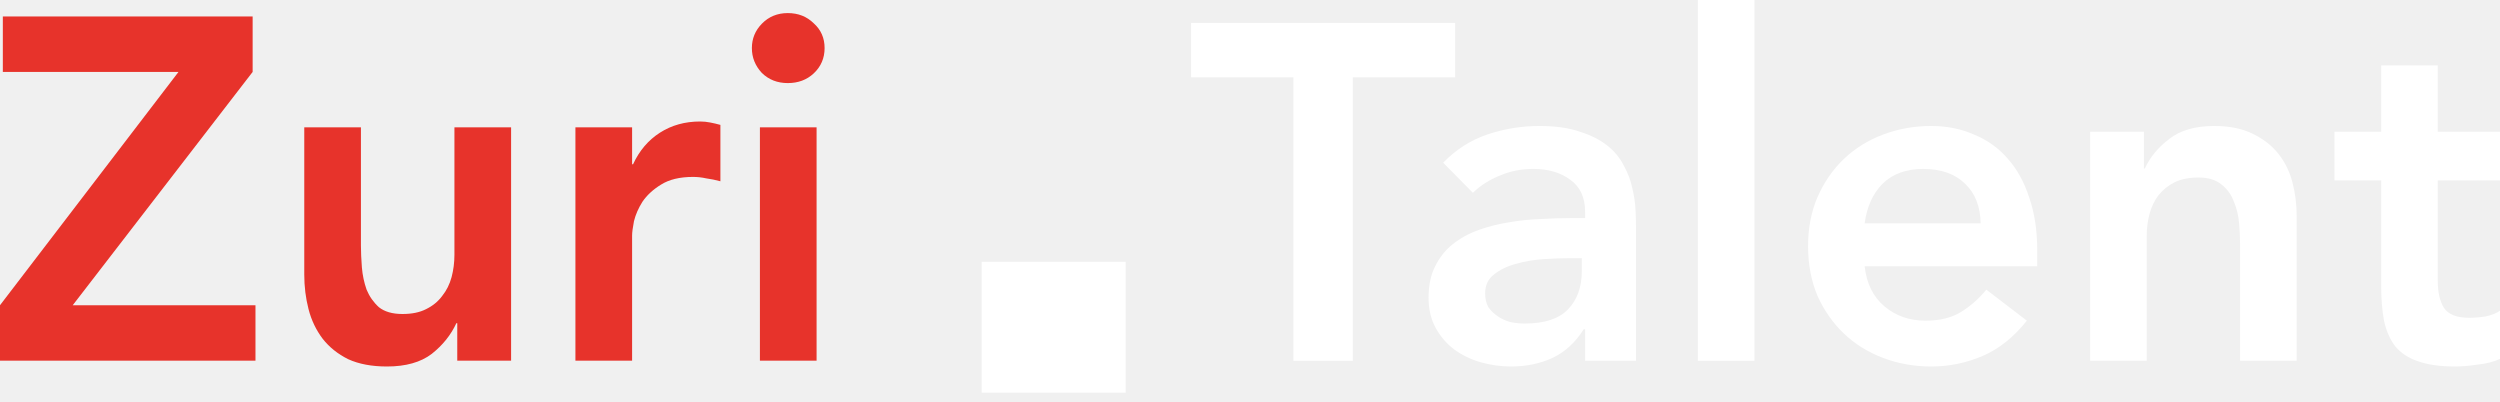
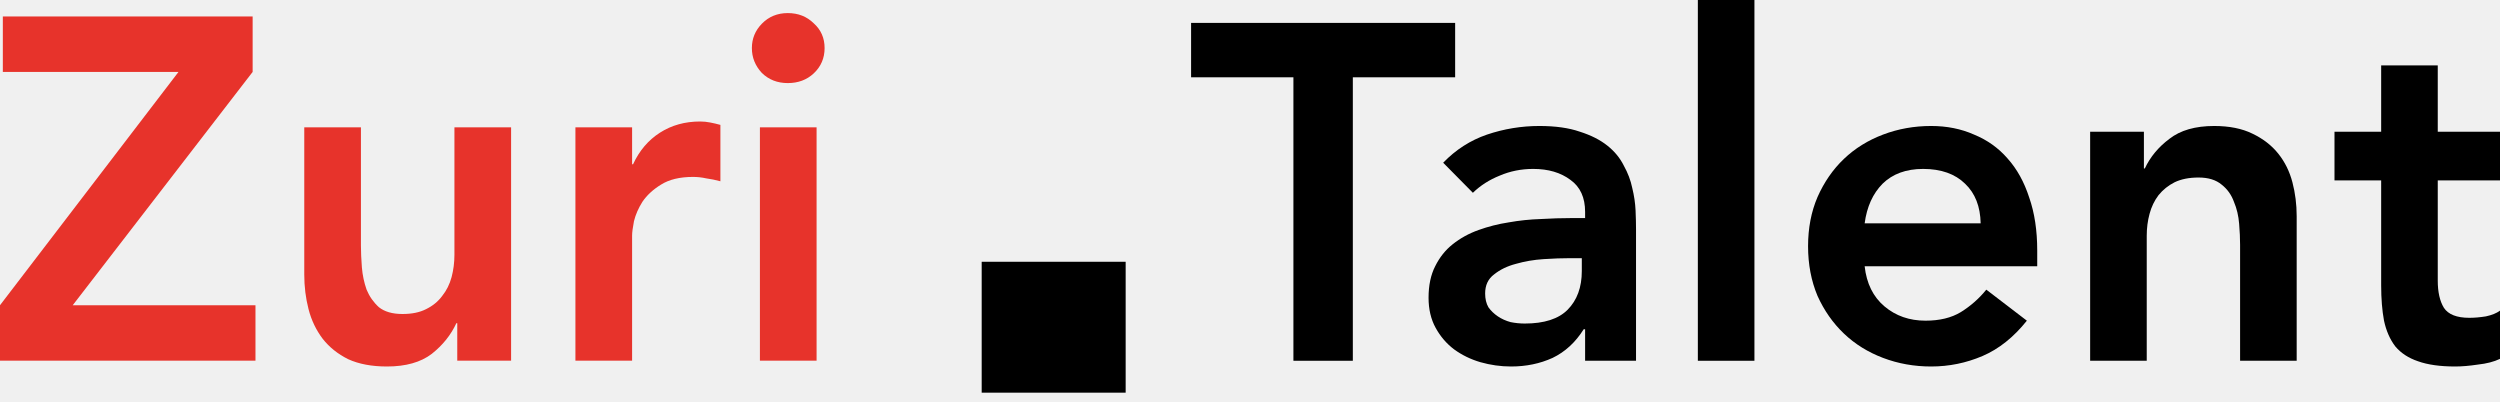
<svg xmlns="http://www.w3.org/2000/svg" width="137" height="22" viewBox="0 0 137 22" fill="none">
  <path d="M0 16.727L9.782 3.941H0.155V0.904H13.845V3.941L3.985 16.727H14V19.764H0V16.727Z" fill="#E7332B" />
  <path d="M28.008 19.764H25.058V17.713H25.007C24.713 18.352 24.265 18.912 23.661 19.391C23.057 19.853 22.238 20.084 21.203 20.084C20.374 20.084 19.667 19.951 19.081 19.684C18.511 19.4 18.045 19.027 17.683 18.565C17.321 18.086 17.062 17.544 16.907 16.94C16.752 16.337 16.674 15.706 16.674 15.049V6.977H19.779V13.451C19.779 13.806 19.797 14.206 19.831 14.649C19.866 15.076 19.952 15.484 20.09 15.875C20.245 16.248 20.469 16.567 20.763 16.834C21.073 17.082 21.504 17.207 22.056 17.207C22.574 17.207 23.005 17.118 23.35 16.94C23.713 16.763 24.006 16.523 24.23 16.221C24.472 15.919 24.644 15.573 24.748 15.182C24.851 14.791 24.903 14.383 24.903 13.957V6.977H28.008V19.764Z" fill="#E7332B" />
  <path d="M31.533 6.977H34.639V9.002H34.691C35.036 8.256 35.527 7.679 36.166 7.27C36.804 6.862 37.537 6.658 38.365 6.658C38.555 6.658 38.736 6.676 38.909 6.711C39.098 6.747 39.288 6.791 39.478 6.844V9.934C39.219 9.863 38.96 9.81 38.702 9.775C38.46 9.721 38.219 9.695 37.977 9.695C37.252 9.695 36.666 9.837 36.217 10.121C35.786 10.387 35.45 10.698 35.208 11.053C34.984 11.408 34.829 11.764 34.742 12.119C34.673 12.474 34.639 12.74 34.639 12.918V19.764H31.533V6.977Z" fill="#E7332B" />
  <path d="M41.643 6.977H44.749V19.764H41.643V6.977ZM41.203 2.635C41.203 2.12 41.384 1.676 41.747 1.303C42.126 0.913 42.601 0.717 43.17 0.717C43.739 0.717 44.214 0.904 44.593 1.277C44.99 1.632 45.188 2.085 45.188 2.635C45.188 3.186 44.99 3.648 44.593 4.021C44.214 4.376 43.739 4.553 43.17 4.553C42.601 4.553 42.126 4.367 41.747 3.994C41.384 3.603 41.203 3.15 41.203 2.635Z" fill="#E7332B" />
-   <path d="M70.879 4.236H65.272V1.255H79.742V4.236H74.135V19.77H70.879V4.236Z" fill="white" />
-   <path d="M86.864 18.044H86.786C86.338 18.759 85.77 19.282 85.081 19.613C84.392 19.927 83.634 20.084 82.807 20.084C82.239 20.084 81.679 20.005 81.127 19.848C80.593 19.692 80.111 19.456 79.68 19.142C79.267 18.828 78.931 18.436 78.673 17.966C78.414 17.495 78.285 16.946 78.285 16.318C78.285 15.638 78.406 15.063 78.647 14.592C78.888 14.104 79.207 13.703 79.603 13.389C80.016 13.058 80.49 12.796 81.024 12.605C81.558 12.413 82.109 12.273 82.678 12.186C83.263 12.082 83.849 12.021 84.435 12.003C85.02 11.968 85.572 11.951 86.089 11.951H86.864V11.611C86.864 10.826 86.597 10.242 86.063 9.859C85.529 9.458 84.848 9.257 84.021 9.257C83.367 9.257 82.755 9.379 82.187 9.623C81.618 9.85 81.127 10.164 80.714 10.565L79.086 8.917C79.775 8.203 80.576 7.688 81.489 7.375C82.419 7.061 83.375 6.904 84.357 6.904C85.236 6.904 85.977 7.008 86.579 7.218C87.182 7.409 87.682 7.662 88.078 7.976C88.474 8.29 88.776 8.656 88.983 9.074C89.207 9.475 89.362 9.885 89.448 10.303C89.551 10.722 89.611 11.132 89.629 11.533C89.646 11.916 89.654 12.256 89.654 12.552V19.77H86.864V18.044ZM86.683 14.148H86.037C85.606 14.148 85.124 14.165 84.59 14.2C84.056 14.235 83.548 14.322 83.065 14.461C82.6 14.583 82.204 14.775 81.877 15.037C81.549 15.281 81.386 15.629 81.386 16.083C81.386 16.379 81.446 16.632 81.567 16.841C81.704 17.033 81.877 17.198 82.084 17.338C82.29 17.477 82.523 17.582 82.781 17.652C83.04 17.704 83.298 17.73 83.556 17.73C84.624 17.73 85.408 17.477 85.908 16.972C86.424 16.449 86.683 15.743 86.683 14.854V14.148Z" fill="white" />
-   <path d="M93.042 0H96.143V19.77H93.042V0Z" fill="white" />
-   <path d="M102.183 14.592C102.287 15.534 102.648 16.266 103.268 16.789C103.889 17.312 104.638 17.573 105.516 17.573C106.292 17.573 106.938 17.416 107.454 17.103C107.988 16.771 108.454 16.362 108.85 15.873L111.072 17.573C110.348 18.48 109.539 19.125 108.643 19.509C107.747 19.892 106.808 20.084 105.827 20.084C104.896 20.084 104.018 19.927 103.191 19.613C102.364 19.299 101.649 18.855 101.046 18.279C100.443 17.704 99.961 17.015 99.599 16.213C99.255 15.394 99.082 14.488 99.082 13.494C99.082 12.5 99.255 11.602 99.599 10.8C99.961 9.981 100.443 9.284 101.046 8.708C101.649 8.133 102.364 7.688 103.191 7.375C104.018 7.061 104.896 6.904 105.827 6.904C106.688 6.904 107.472 7.061 108.178 7.375C108.901 7.671 109.513 8.107 110.012 8.682C110.529 9.257 110.925 9.972 111.201 10.826C111.494 11.663 111.64 12.631 111.64 13.729V14.592H102.183ZM108.54 12.239C108.522 11.315 108.238 10.591 107.687 10.068C107.136 9.528 106.369 9.257 105.387 9.257C104.457 9.257 103.716 9.528 103.165 10.068C102.631 10.608 102.304 11.332 102.183 12.239H108.54Z" fill="white" />
-   <path d="M114.54 7.218H117.486V9.231H117.537C117.83 8.604 118.278 8.063 118.881 7.61C119.484 7.139 120.302 6.904 121.336 6.904C122.163 6.904 122.86 7.043 123.429 7.322C124.014 7.601 124.488 7.967 124.85 8.421C125.212 8.874 125.47 9.397 125.625 9.99C125.78 10.582 125.858 11.201 125.858 11.846V19.77H122.757V13.415C122.757 13.067 122.74 12.683 122.705 12.265C122.671 11.829 122.576 11.428 122.421 11.062C122.283 10.678 122.059 10.364 121.749 10.12C121.439 9.859 121.017 9.728 120.483 9.728C119.966 9.728 119.527 9.815 119.165 9.99C118.821 10.164 118.528 10.399 118.287 10.696C118.063 10.992 117.899 11.332 117.796 11.716C117.692 12.099 117.641 12.5 117.641 12.918V19.77H114.54V7.218Z" fill="white" />
-   <path d="M127.93 9.885V7.218H130.488V3.583H133.589V7.218H137V9.885H133.589V15.377C133.589 16.004 133.701 16.501 133.925 16.867C134.166 17.233 134.631 17.416 135.32 17.416C135.596 17.416 135.898 17.39 136.225 17.338C136.552 17.268 136.81 17.164 137 17.024V19.665C136.673 19.822 136.268 19.927 135.786 19.979C135.32 20.049 134.907 20.084 134.545 20.084C133.718 20.084 133.038 19.988 132.504 19.796C131.987 19.622 131.574 19.352 131.264 18.985C130.971 18.602 130.764 18.131 130.644 17.573C130.54 17.015 130.488 16.37 130.488 15.638V9.885H127.93Z" fill="white" />
-   <path d="M53.796 14.345H61.686V21.518H53.796V14.345Z" fill="white" />
+   <path d="M70.879 4.236H65.272V1.255H79.742V4.236H74.135V19.77H70.879V4.236Z" fill="black" />
+   <path d="M86.864 18.044H86.786C86.338 18.759 85.77 19.282 85.081 19.613C84.392 19.927 83.634 20.084 82.807 20.084C82.239 20.084 81.679 20.005 81.127 19.848C80.593 19.692 80.111 19.456 79.68 19.142C79.267 18.828 78.931 18.436 78.673 17.966C78.414 17.495 78.285 16.946 78.285 16.318C78.285 15.638 78.406 15.063 78.647 14.592C78.888 14.104 79.207 13.703 79.603 13.389C80.016 13.058 80.49 12.796 81.024 12.605C81.558 12.413 82.109 12.273 82.678 12.186C83.263 12.082 83.849 12.021 84.435 12.003C85.02 11.968 85.572 11.951 86.089 11.951H86.864V11.611C86.864 10.826 86.597 10.242 86.063 9.859C85.529 9.458 84.848 9.257 84.021 9.257C83.367 9.257 82.755 9.379 82.187 9.623C81.618 9.85 81.127 10.164 80.714 10.565L79.086 8.917C79.775 8.203 80.576 7.688 81.489 7.375C82.419 7.061 83.375 6.904 84.357 6.904C85.236 6.904 85.977 7.008 86.579 7.218C87.182 7.409 87.682 7.662 88.078 7.976C88.474 8.29 88.776 8.656 88.983 9.074C89.207 9.475 89.362 9.885 89.448 10.303C89.551 10.722 89.611 11.132 89.629 11.533C89.646 11.916 89.654 12.256 89.654 12.552V19.77H86.864V18.044ZM86.683 14.148H86.037C85.606 14.148 85.124 14.165 84.59 14.2C84.056 14.235 83.548 14.322 83.065 14.461C82.6 14.583 82.204 14.775 81.877 15.037C81.549 15.281 81.386 15.629 81.386 16.083C81.386 16.379 81.446 16.632 81.567 16.841C81.704 17.033 81.877 17.198 82.084 17.338C82.29 17.477 82.523 17.582 82.781 17.652C83.04 17.704 83.298 17.73 83.556 17.73C84.624 17.73 85.408 17.477 85.908 16.972C86.424 16.449 86.683 15.743 86.683 14.854V14.148Z" fill="black" />
+   <path d="M93.042 0H96.143V19.77H93.042V0Z" fill="black" />
+   <path d="M102.183 14.592C102.287 15.534 102.648 16.266 103.268 16.789C103.889 17.312 104.638 17.573 105.516 17.573C106.292 17.573 106.938 17.416 107.454 17.103C107.988 16.771 108.454 16.362 108.85 15.873L111.072 17.573C110.348 18.48 109.539 19.125 108.643 19.509C107.747 19.892 106.808 20.084 105.827 20.084C104.896 20.084 104.018 19.927 103.191 19.613C102.364 19.299 101.649 18.855 101.046 18.279C100.443 17.704 99.961 17.015 99.599 16.213C99.255 15.394 99.082 14.488 99.082 13.494C99.082 12.5 99.255 11.602 99.599 10.8C99.961 9.981 100.443 9.284 101.046 8.708C101.649 8.133 102.364 7.688 103.191 7.375C104.018 7.061 104.896 6.904 105.827 6.904C106.688 6.904 107.472 7.061 108.178 7.375C108.901 7.671 109.513 8.107 110.012 8.682C110.529 9.257 110.925 9.972 111.201 10.826C111.494 11.663 111.64 12.631 111.64 13.729V14.592H102.183ZM108.54 12.239C108.522 11.315 108.238 10.591 107.687 10.068C107.136 9.528 106.369 9.257 105.387 9.257C104.457 9.257 103.716 9.528 103.165 10.068C102.631 10.608 102.304 11.332 102.183 12.239H108.54Z" fill="black" />
+   <path d="M114.54 7.218H117.486V9.231H117.537C117.83 8.604 118.278 8.063 118.881 7.61C119.484 7.139 120.302 6.904 121.336 6.904C122.163 6.904 122.86 7.043 123.429 7.322C124.014 7.601 124.488 7.967 124.85 8.421C125.212 8.874 125.47 9.397 125.625 9.99C125.78 10.582 125.858 11.201 125.858 11.846V19.77H122.757V13.415C122.757 13.067 122.74 12.683 122.705 12.265C122.671 11.829 122.576 11.428 122.421 11.062C122.283 10.678 122.059 10.364 121.749 10.12C121.439 9.859 121.017 9.728 120.483 9.728C119.966 9.728 119.527 9.815 119.165 9.99C118.821 10.164 118.528 10.399 118.287 10.696C118.063 10.992 117.899 11.332 117.796 11.716C117.692 12.099 117.641 12.5 117.641 12.918V19.77H114.54V7.218Z" fill="black" />
+   <path d="M127.93 9.885V7.218H130.488V3.583H133.589V7.218H137V9.885H133.589V15.377C133.589 16.004 133.701 16.501 133.925 16.867C134.166 17.233 134.631 17.416 135.32 17.416C135.596 17.416 135.898 17.39 136.225 17.338C136.552 17.268 136.81 17.164 137 17.024V19.665C136.673 19.822 136.268 19.927 135.786 19.979C135.32 20.049 134.907 20.084 134.545 20.084C133.718 20.084 133.038 19.988 132.504 19.796C131.987 19.622 131.574 19.352 131.264 18.985C130.971 18.602 130.764 18.131 130.644 17.573C130.54 17.015 130.488 16.37 130.488 15.638V9.885H127.93Z" fill="black" />
+   <path d="M53.796 14.345H61.686V21.518H53.796V14.345Z" fill="black" />
</svg>
